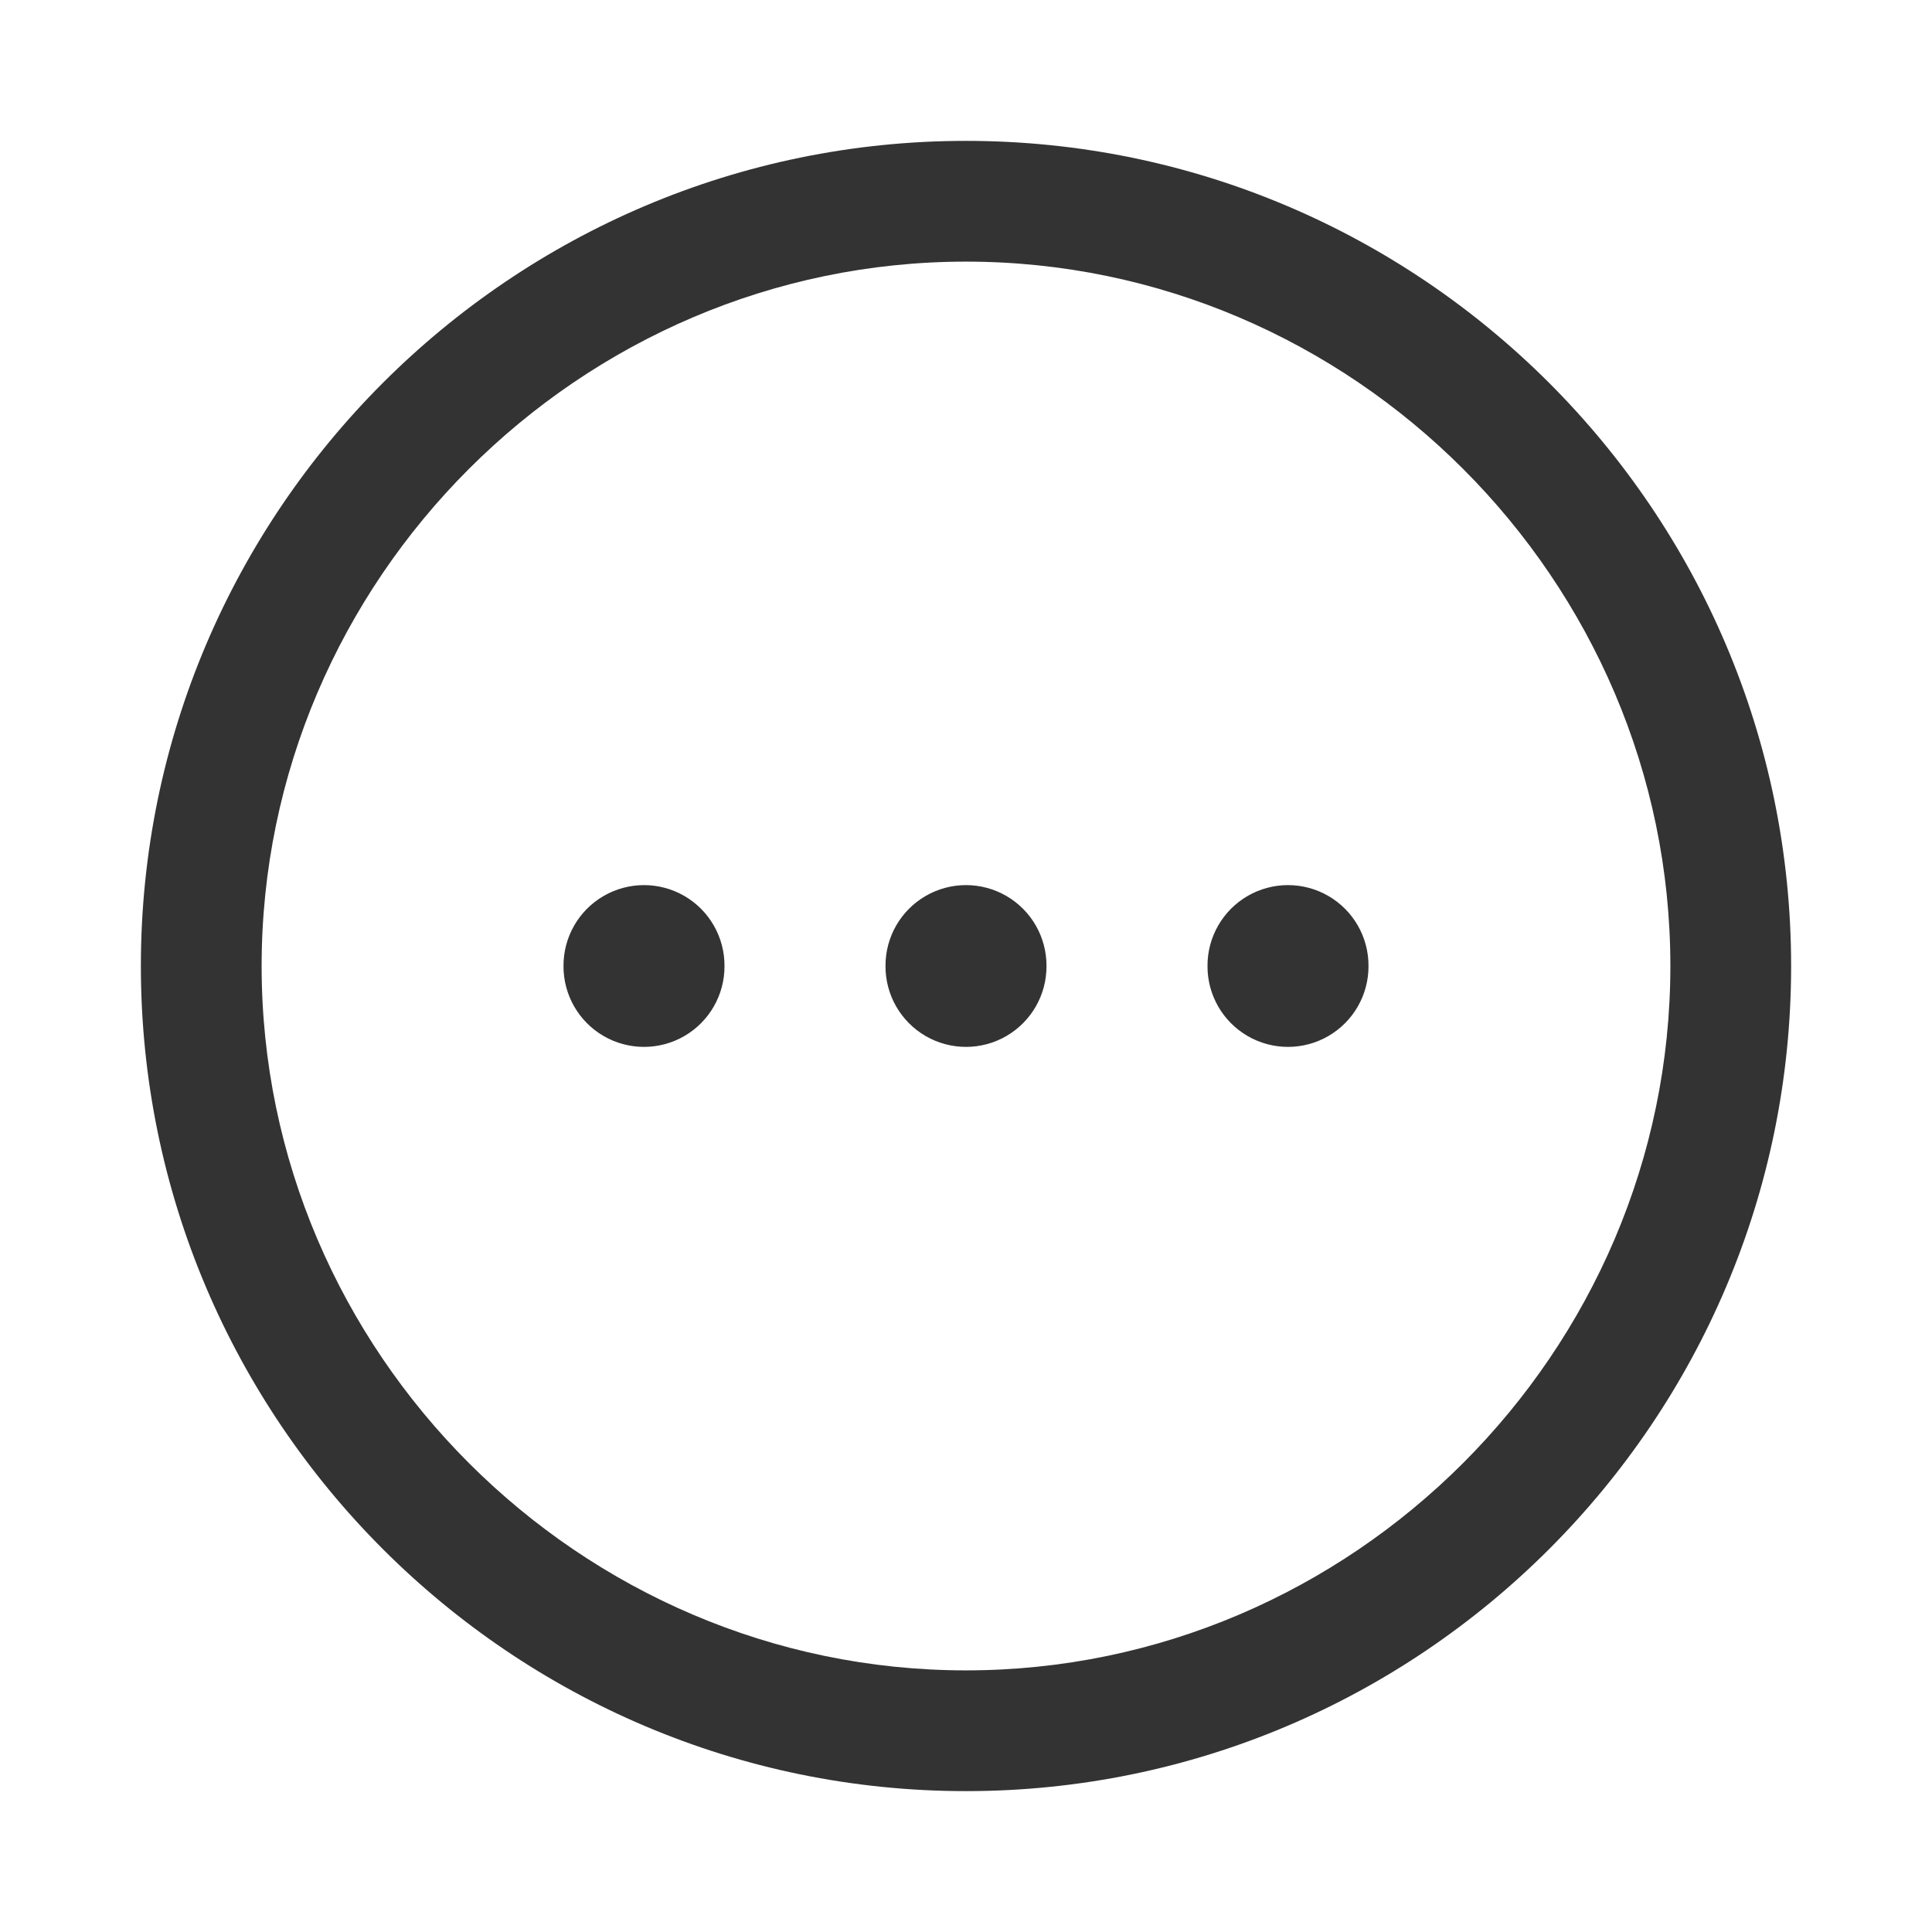
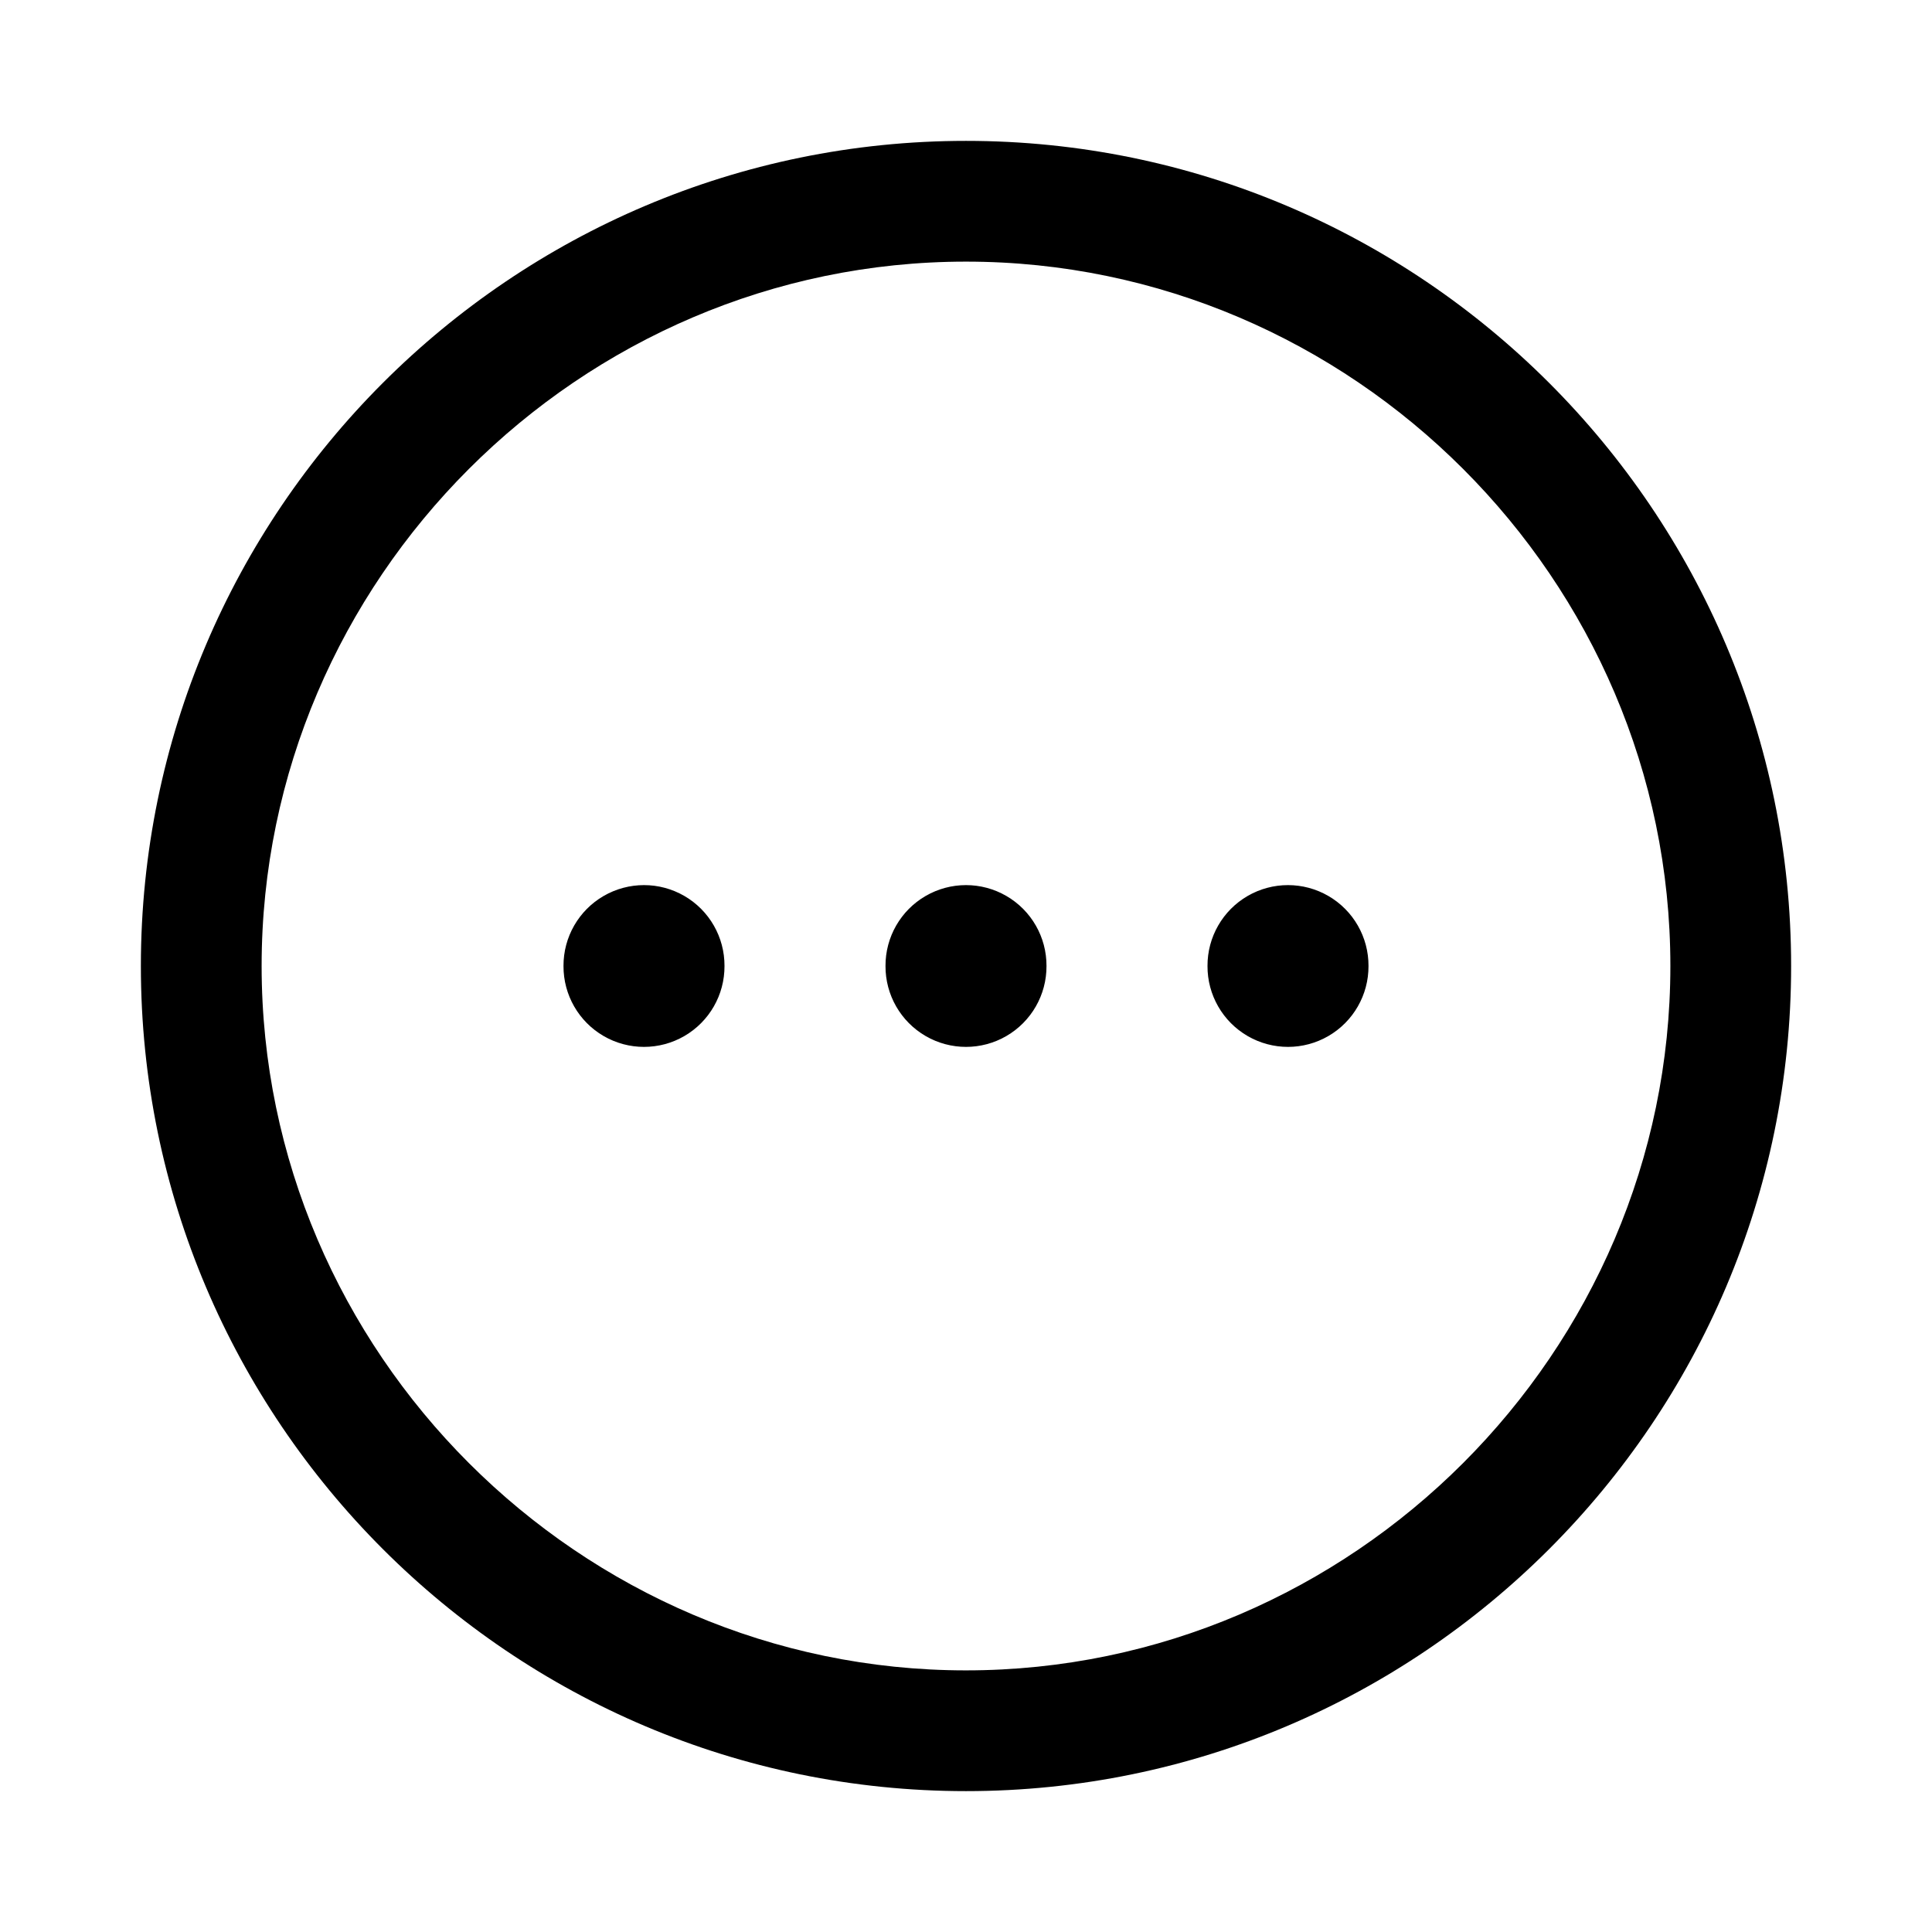
<svg xmlns="http://www.w3.org/2000/svg" class="icon" width="200px" height="200.00px" viewBox="0 0 1024 1024" version="1.1">
-   <path fill="#333333" d="M512 74.667C270.933 74.667 74.667 270.933 74.667 512S270.933 949.333 512 949.333 949.333 753.067 949.333 512 753.067 74.667 512 74.667z m0 810.667c-204.8 0-373.333-168.533-373.333-373.333S307.2 138.667 512 138.667 885.333 307.2 885.333 512 716.8 885.333 512 885.333zM512 512m-42.667 0a42.667 42.667 0 1 0 85.333 0 42.667 42.667 0 1 0-85.333 0ZM341.333 512m-42.667 0a42.667 42.667 0 1 0 85.333 0 42.667 42.667 0 1 0-85.333 0ZM682.667 512m-42.667 0a42.667 42.667 0 1 0 85.333 0 42.667 42.667 0 1 0-85.333 0Z" />
+   <path d="M512 74.667C270.933 74.667 74.667 270.933 74.667 512S270.933 949.333 512 949.333 949.333 753.067 949.333 512 753.067 74.667 512 74.667z m0 810.667c-204.8 0-373.333-168.533-373.333-373.333S307.2 138.667 512 138.667 885.333 307.2 885.333 512 716.8 885.333 512 885.333zM512 512m-42.667 0a42.667 42.667 0 1 0 85.333 0 42.667 42.667 0 1 0-85.333 0ZM341.333 512m-42.667 0a42.667 42.667 0 1 0 85.333 0 42.667 42.667 0 1 0-85.333 0ZM682.667 512m-42.667 0a42.667 42.667 0 1 0 85.333 0 42.667 42.667 0 1 0-85.333 0Z" />
</svg>
